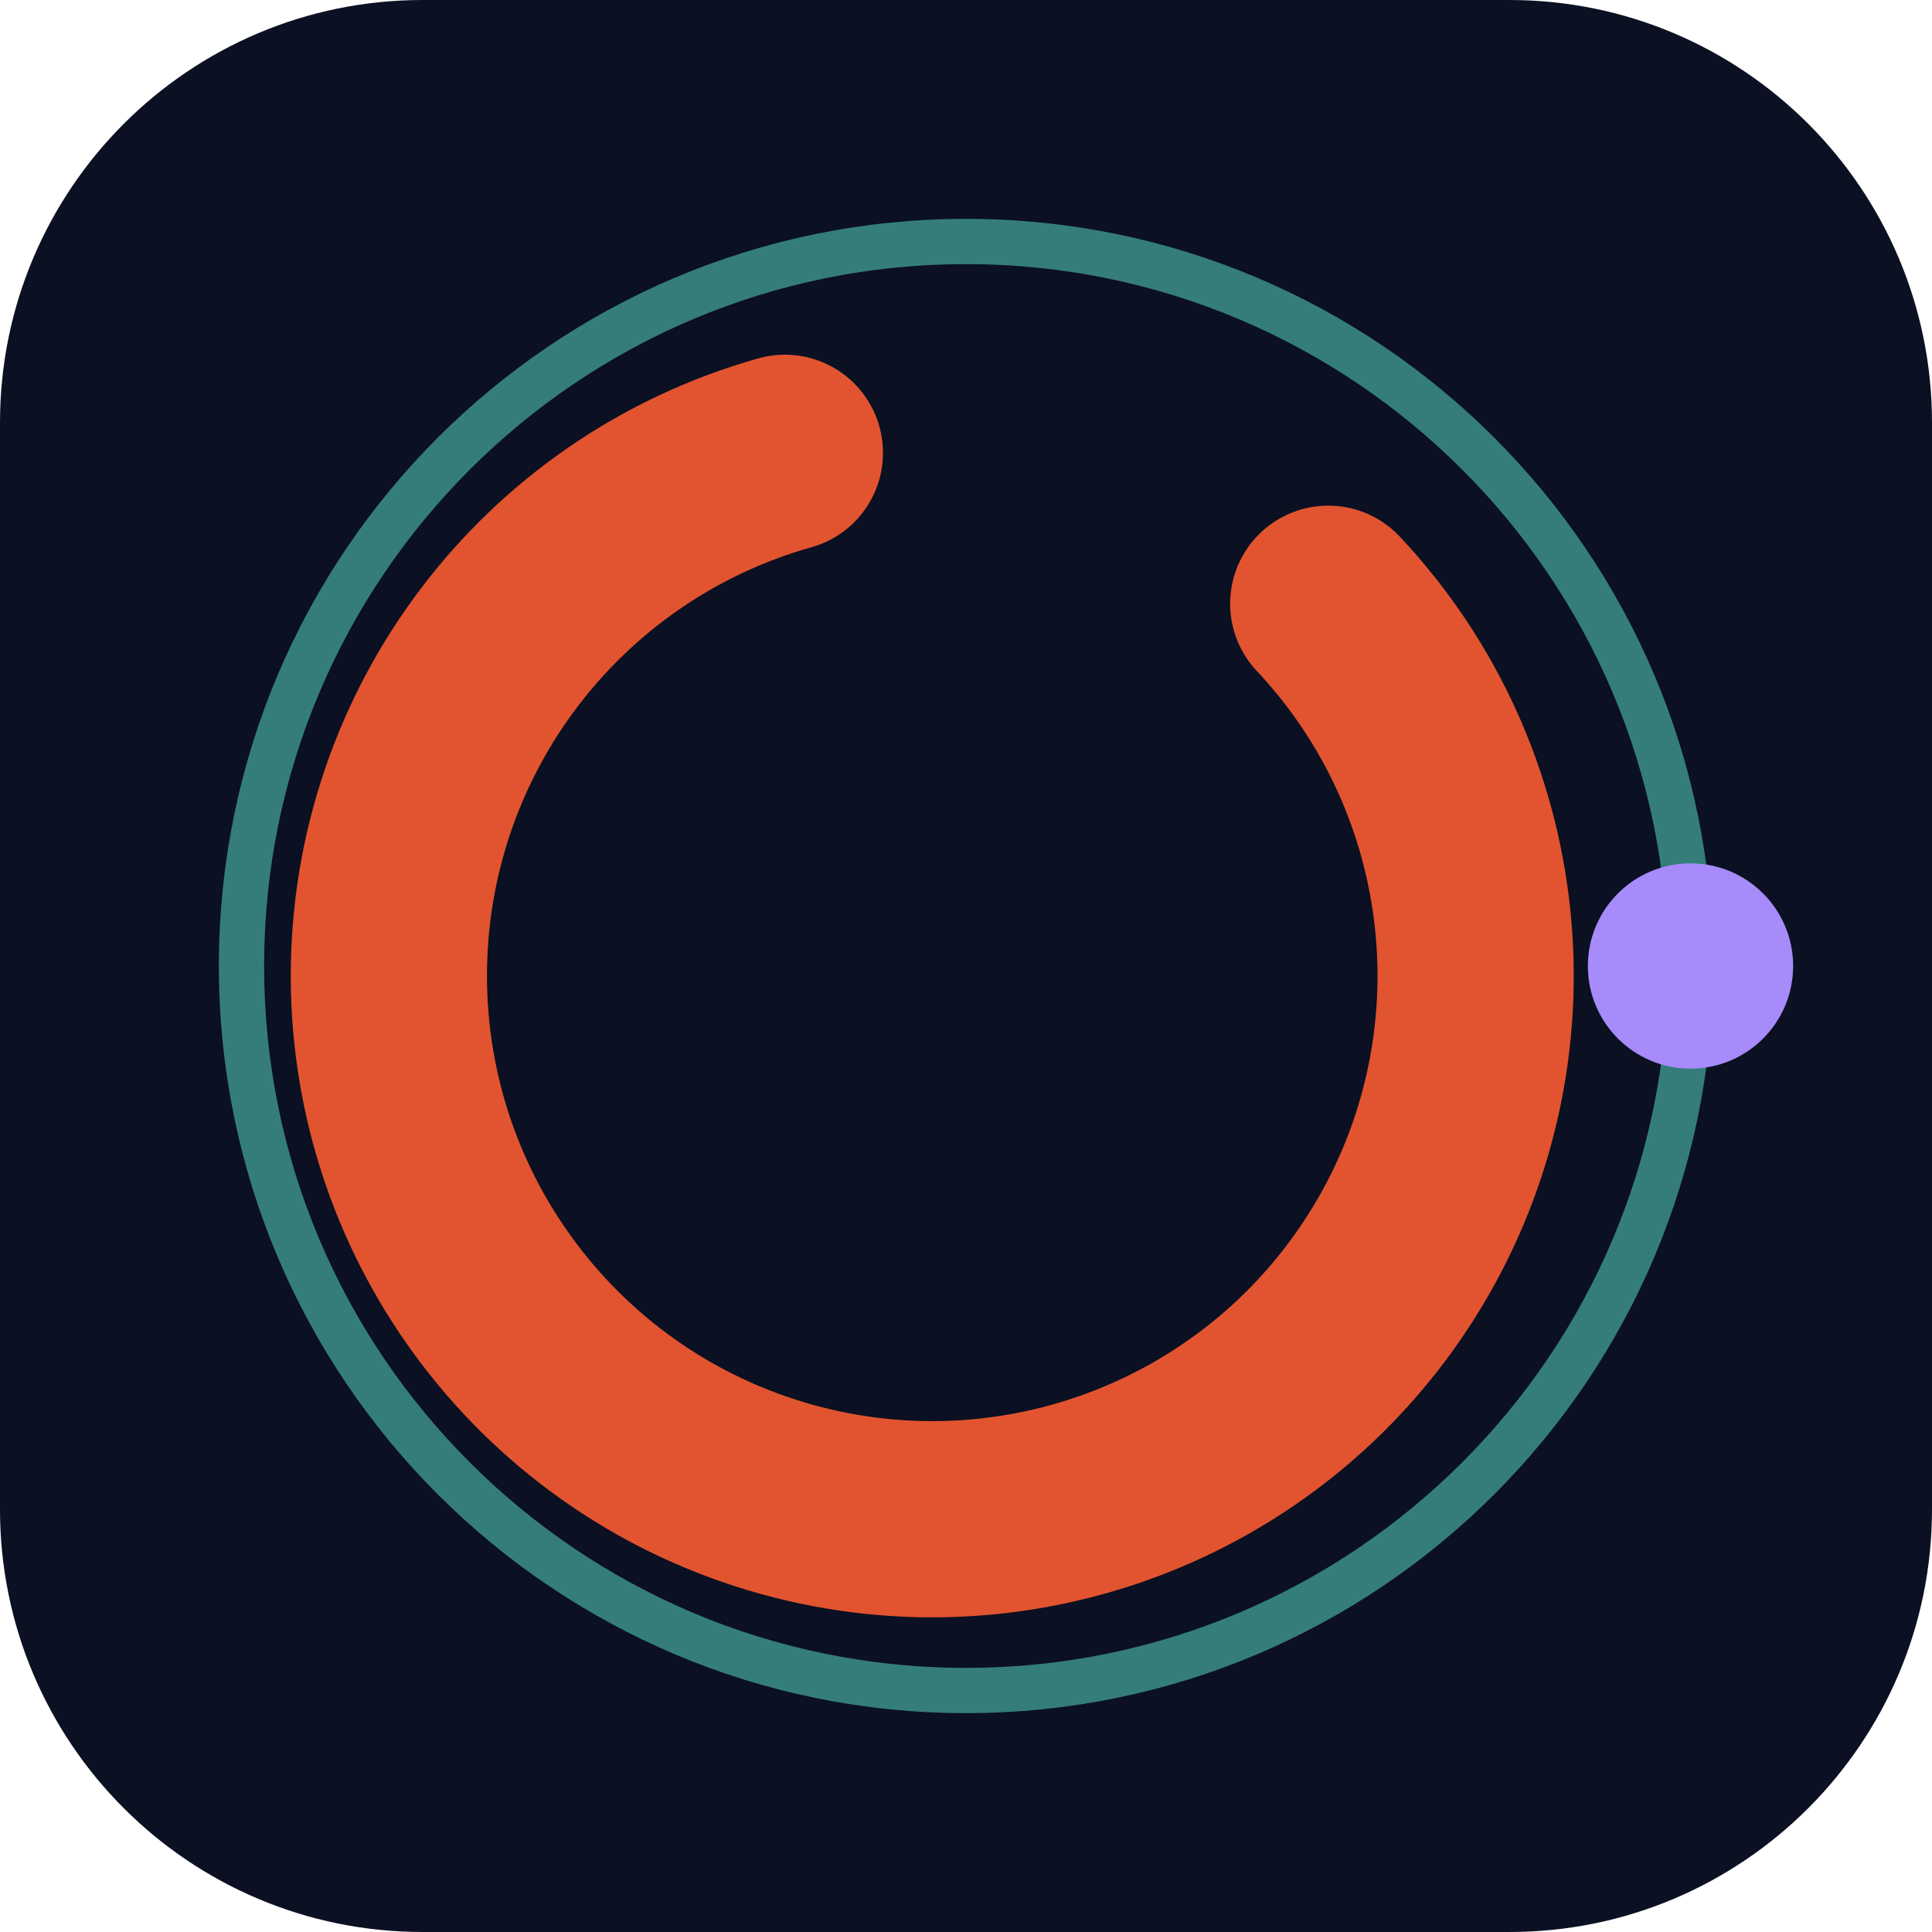
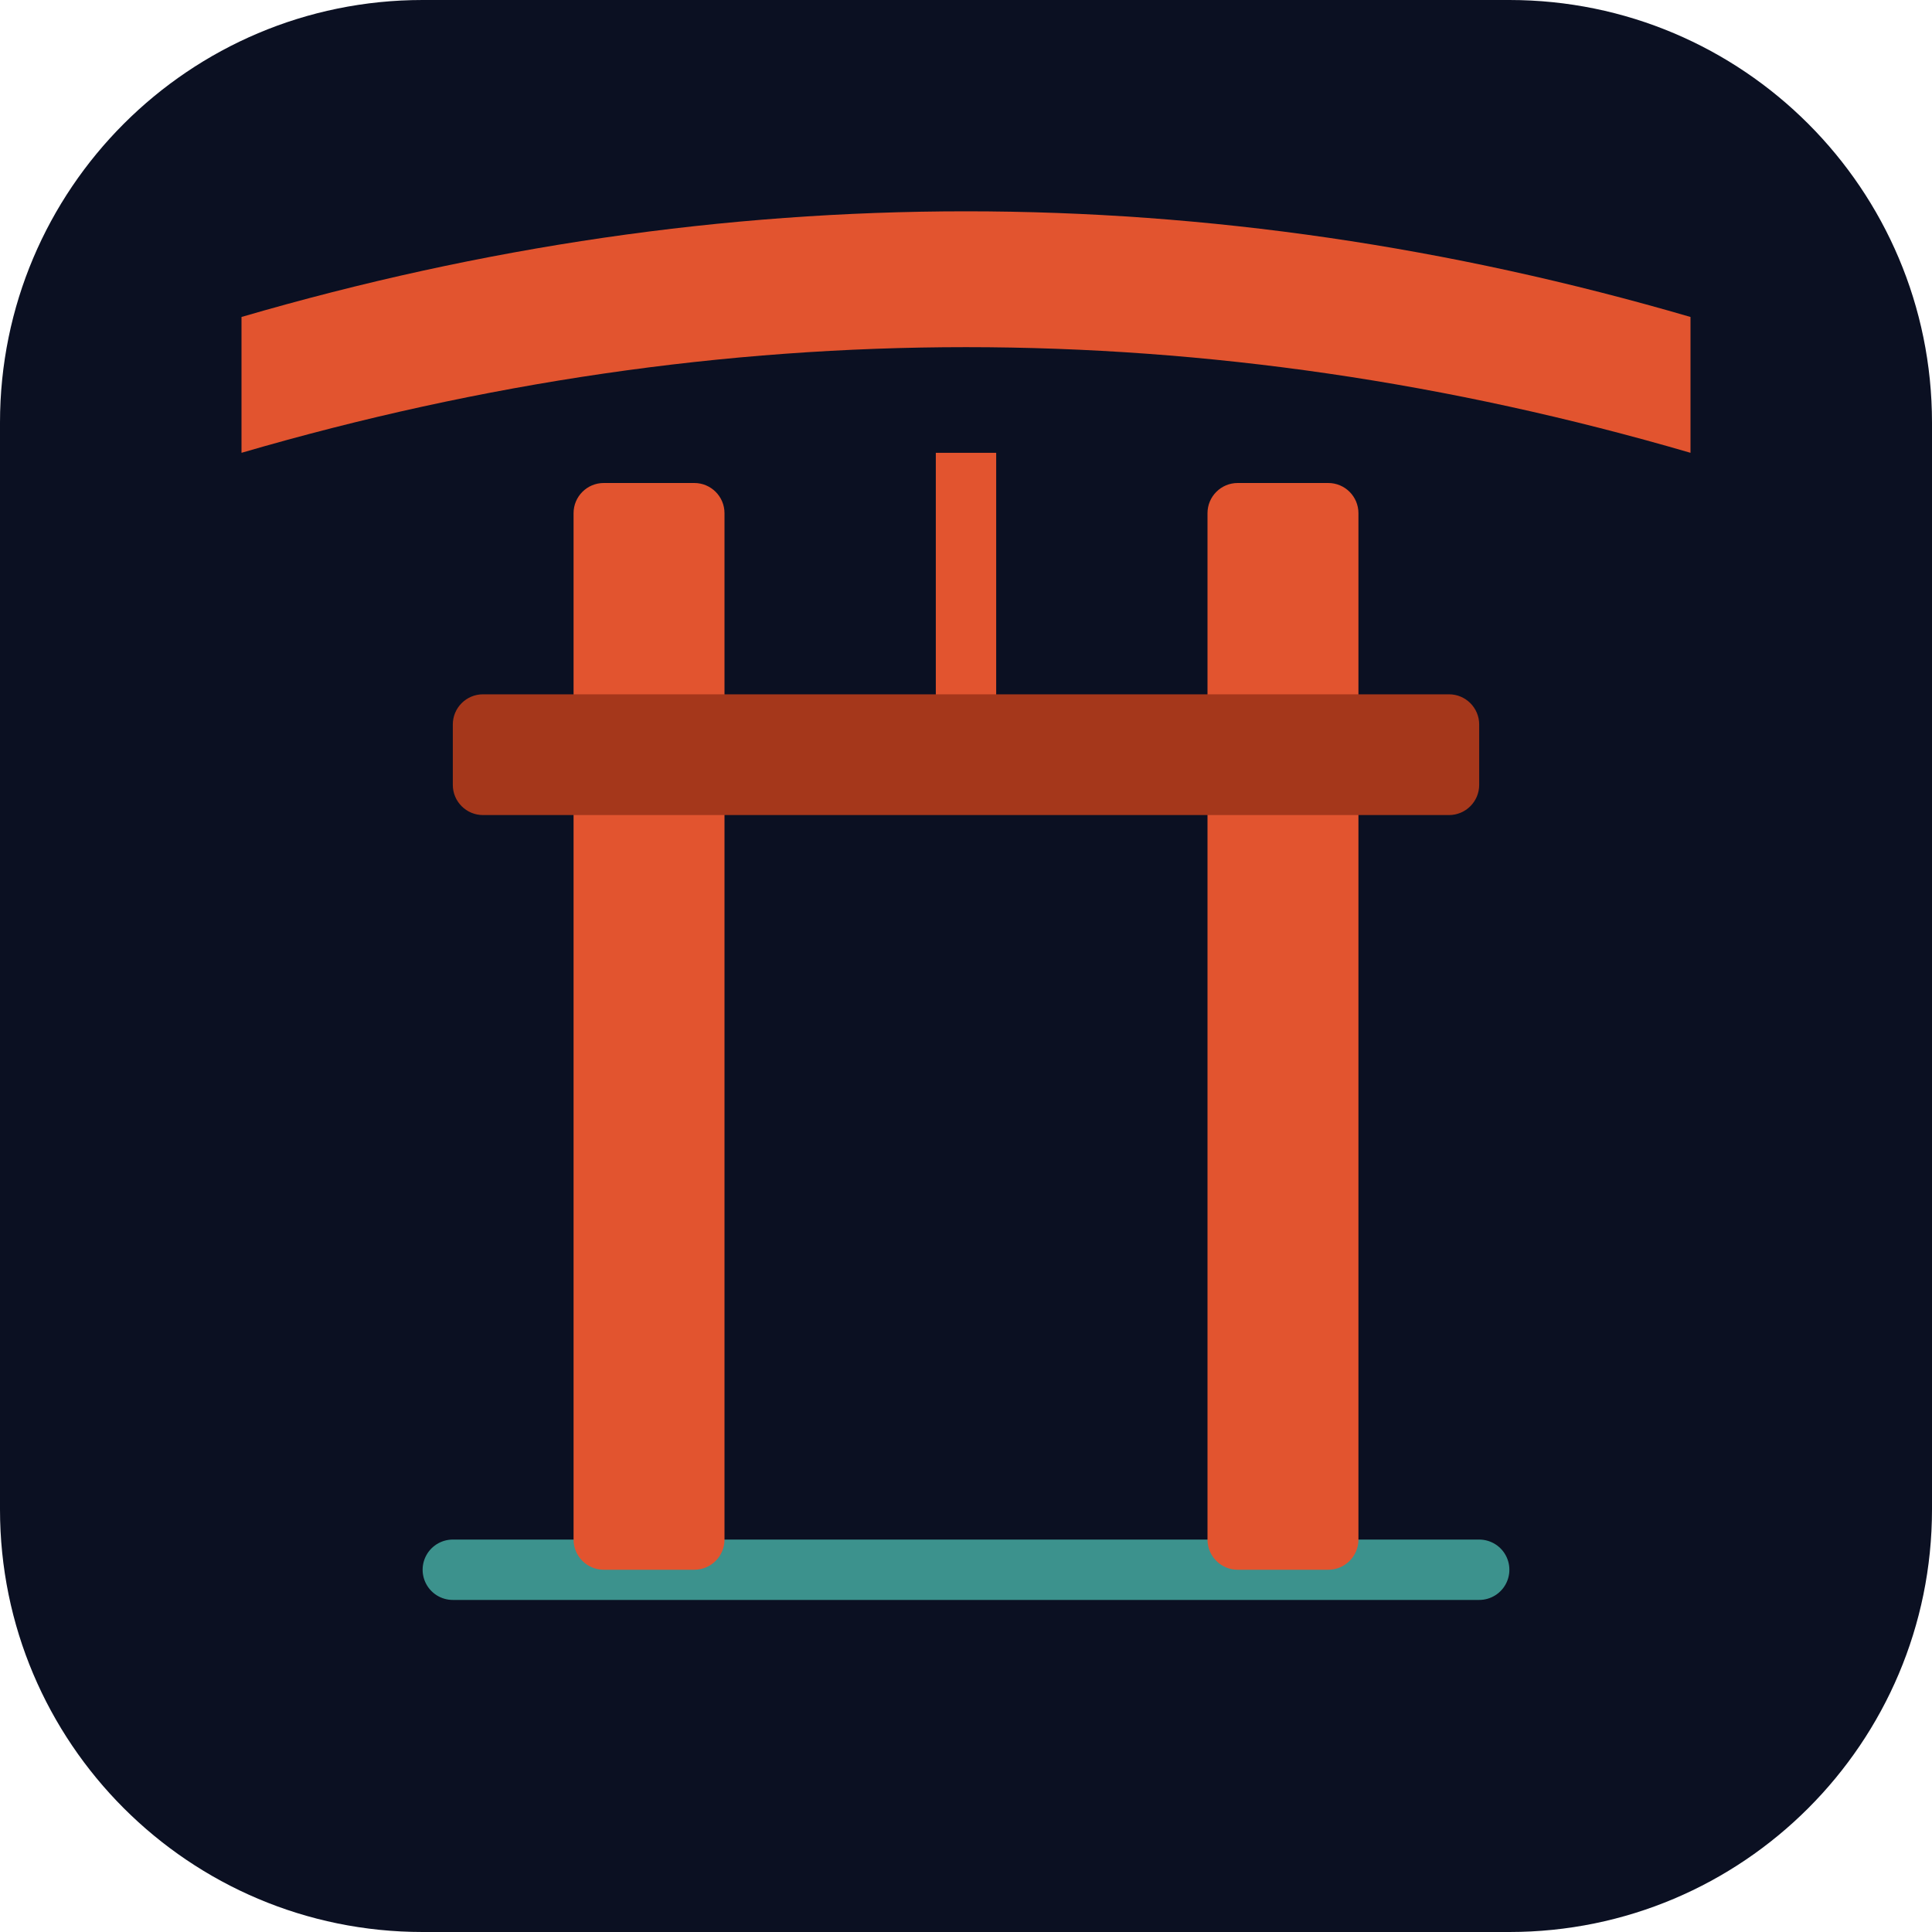
<svg xmlns="http://www.w3.org/2000/svg" viewBox="0 0 64 64">
  <rect width="64" height="64" rx="14" fill="#0b1022" />
-   <path d="M44 20 A18 18 0 1 1 26 15" fill="none" stroke="#e2542f" stroke-width="6.5" stroke-linecap="round" />
-   <circle cx="32" cy="32" r="24" fill="none" stroke="#5eead4" stroke-width="1.5" opacity="0.5" />
-   <circle cx="56" cy="32" r="3.4" fill="#a78bfa" />
+   <line x1="15" y1="52" x2="49" y2="52" stroke="#5eead4" stroke-width="2" stroke-linecap="round" opacity="0.6" />
+   <g fill="#e2542f">
+     <rect x="19" y="16" width="5" height="36" rx="1" />
+     <rect x="40" y="16" width="5" height="36" rx="1" />
+     <rect x="31" y="15" width="2" height="9" />
+     <path d="M8 15 Q32 8 56 15 L56 10.5 Q32 3.5 8 10.5 Z" />
+   </g>
+   <rect x="15" y="23" width="34" height="4" rx="1" fill="#a5371b" />
</svg>
